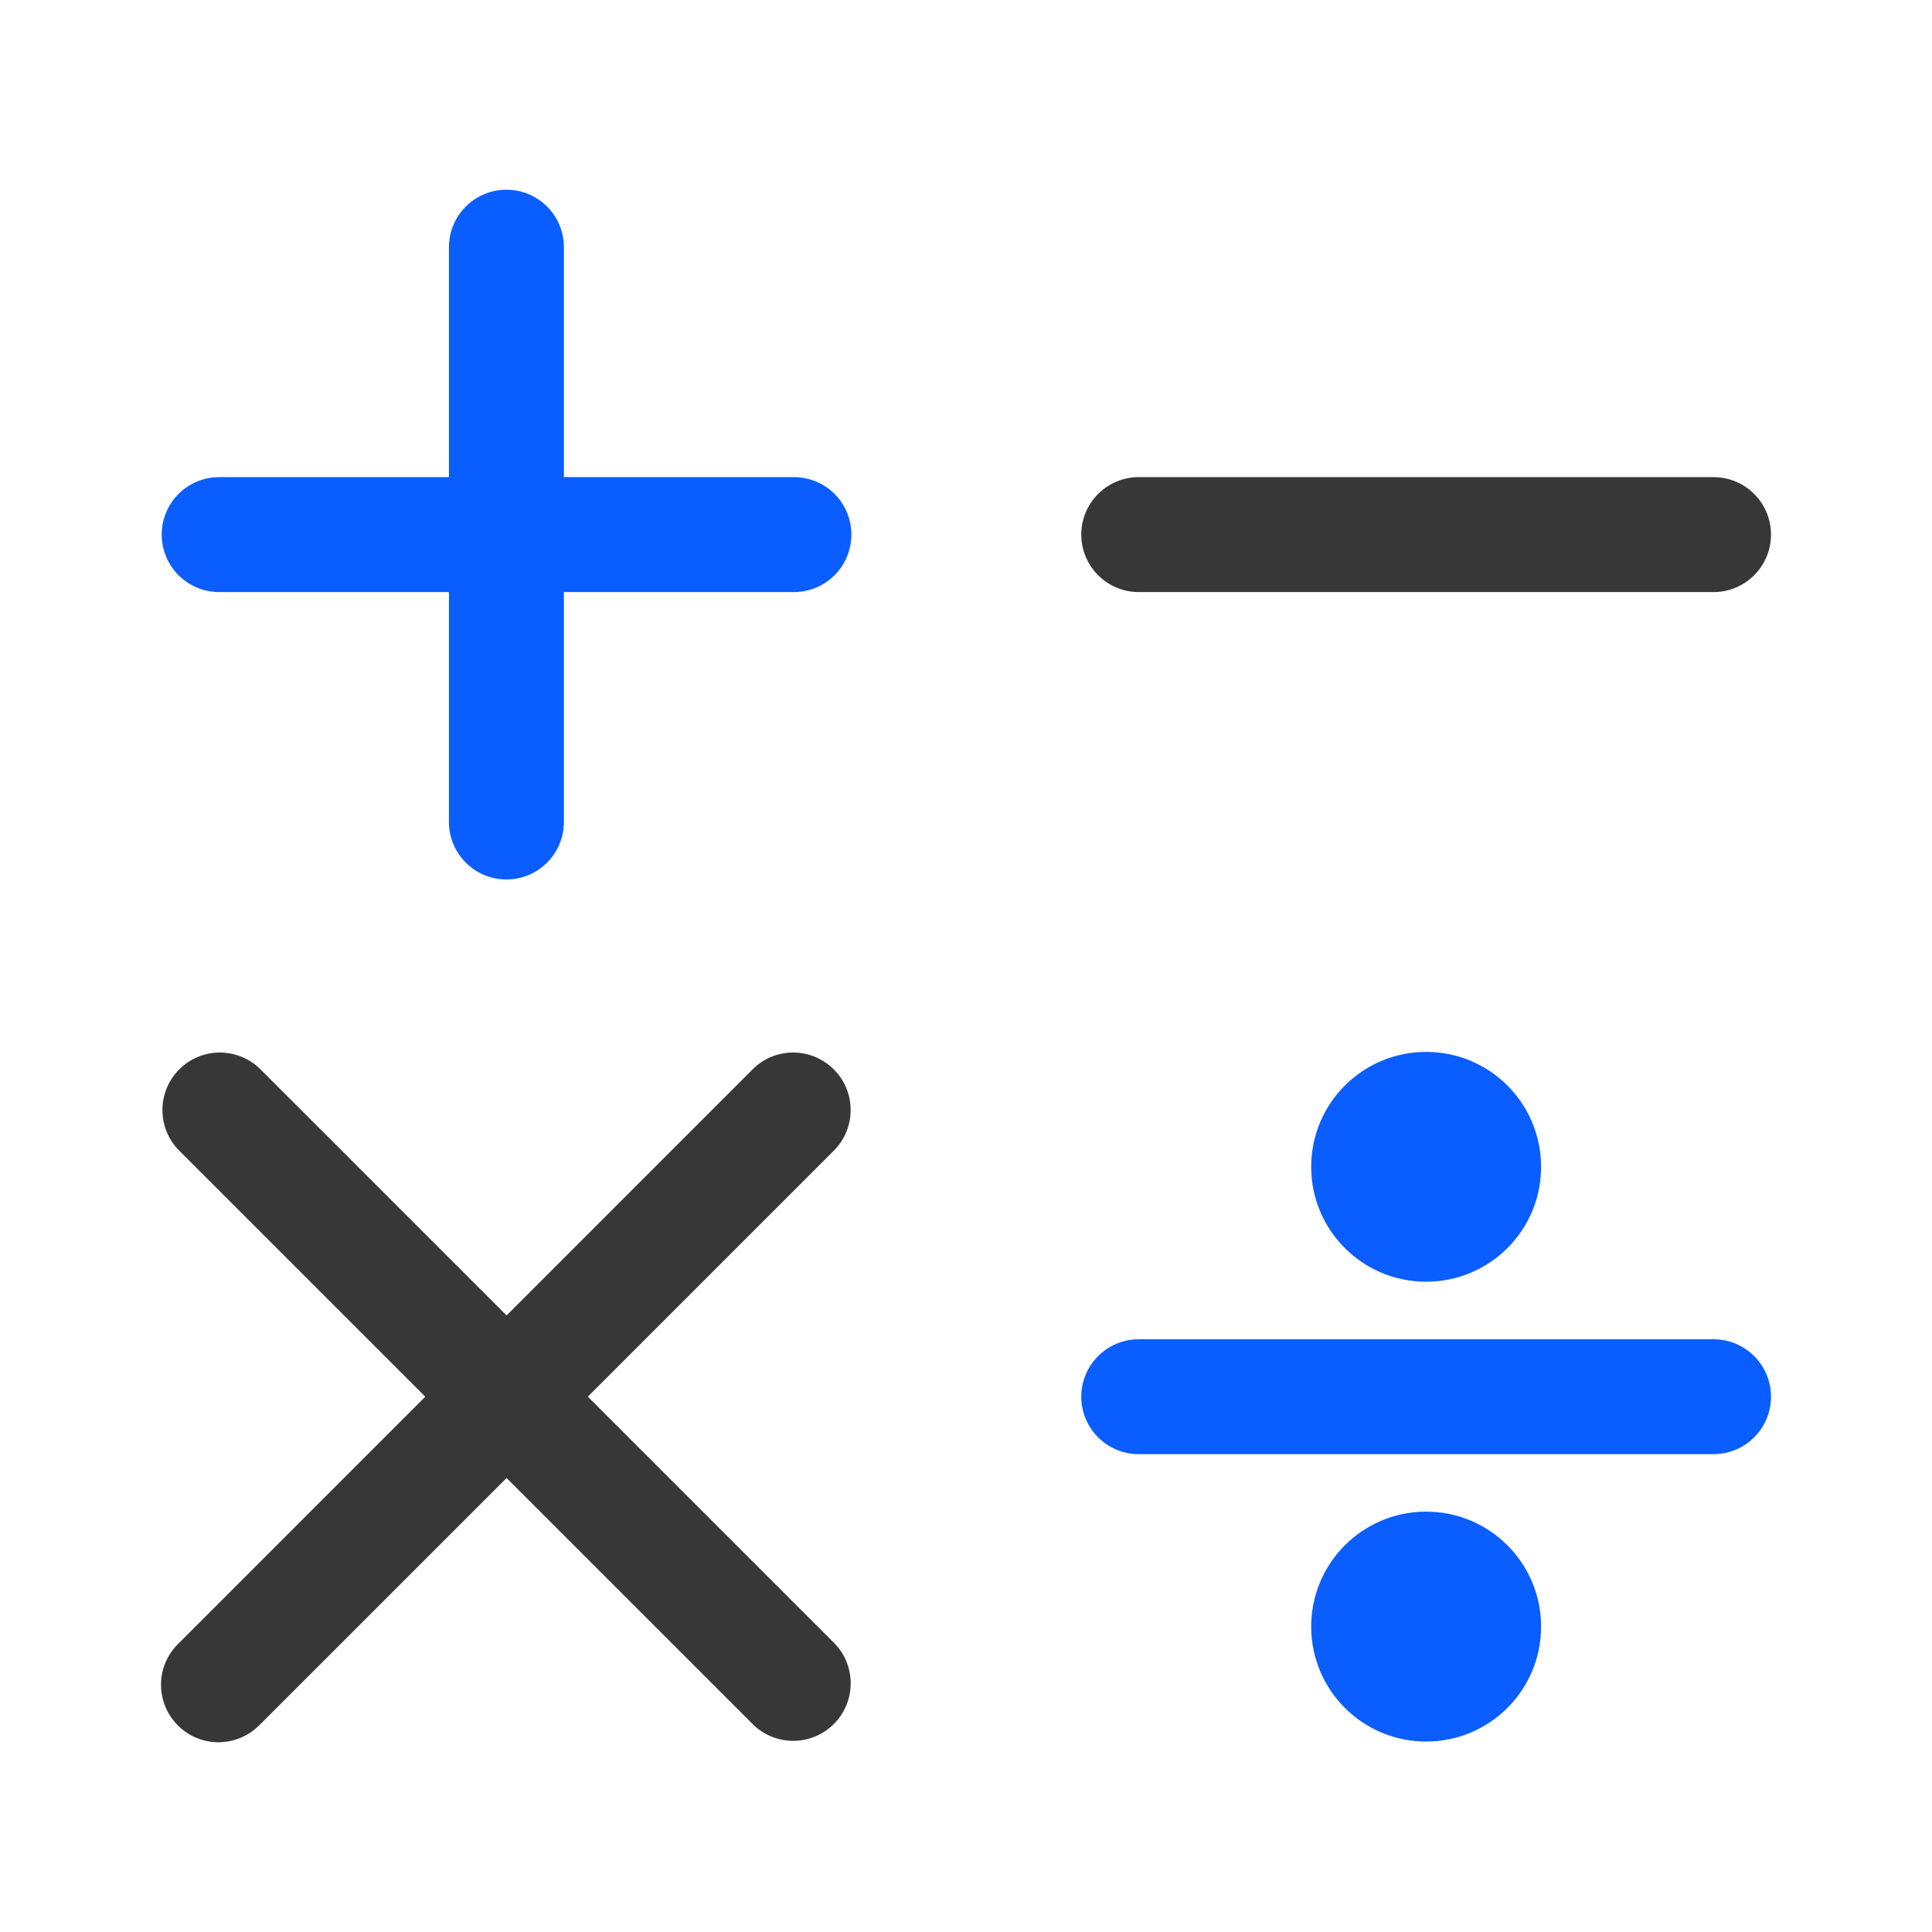
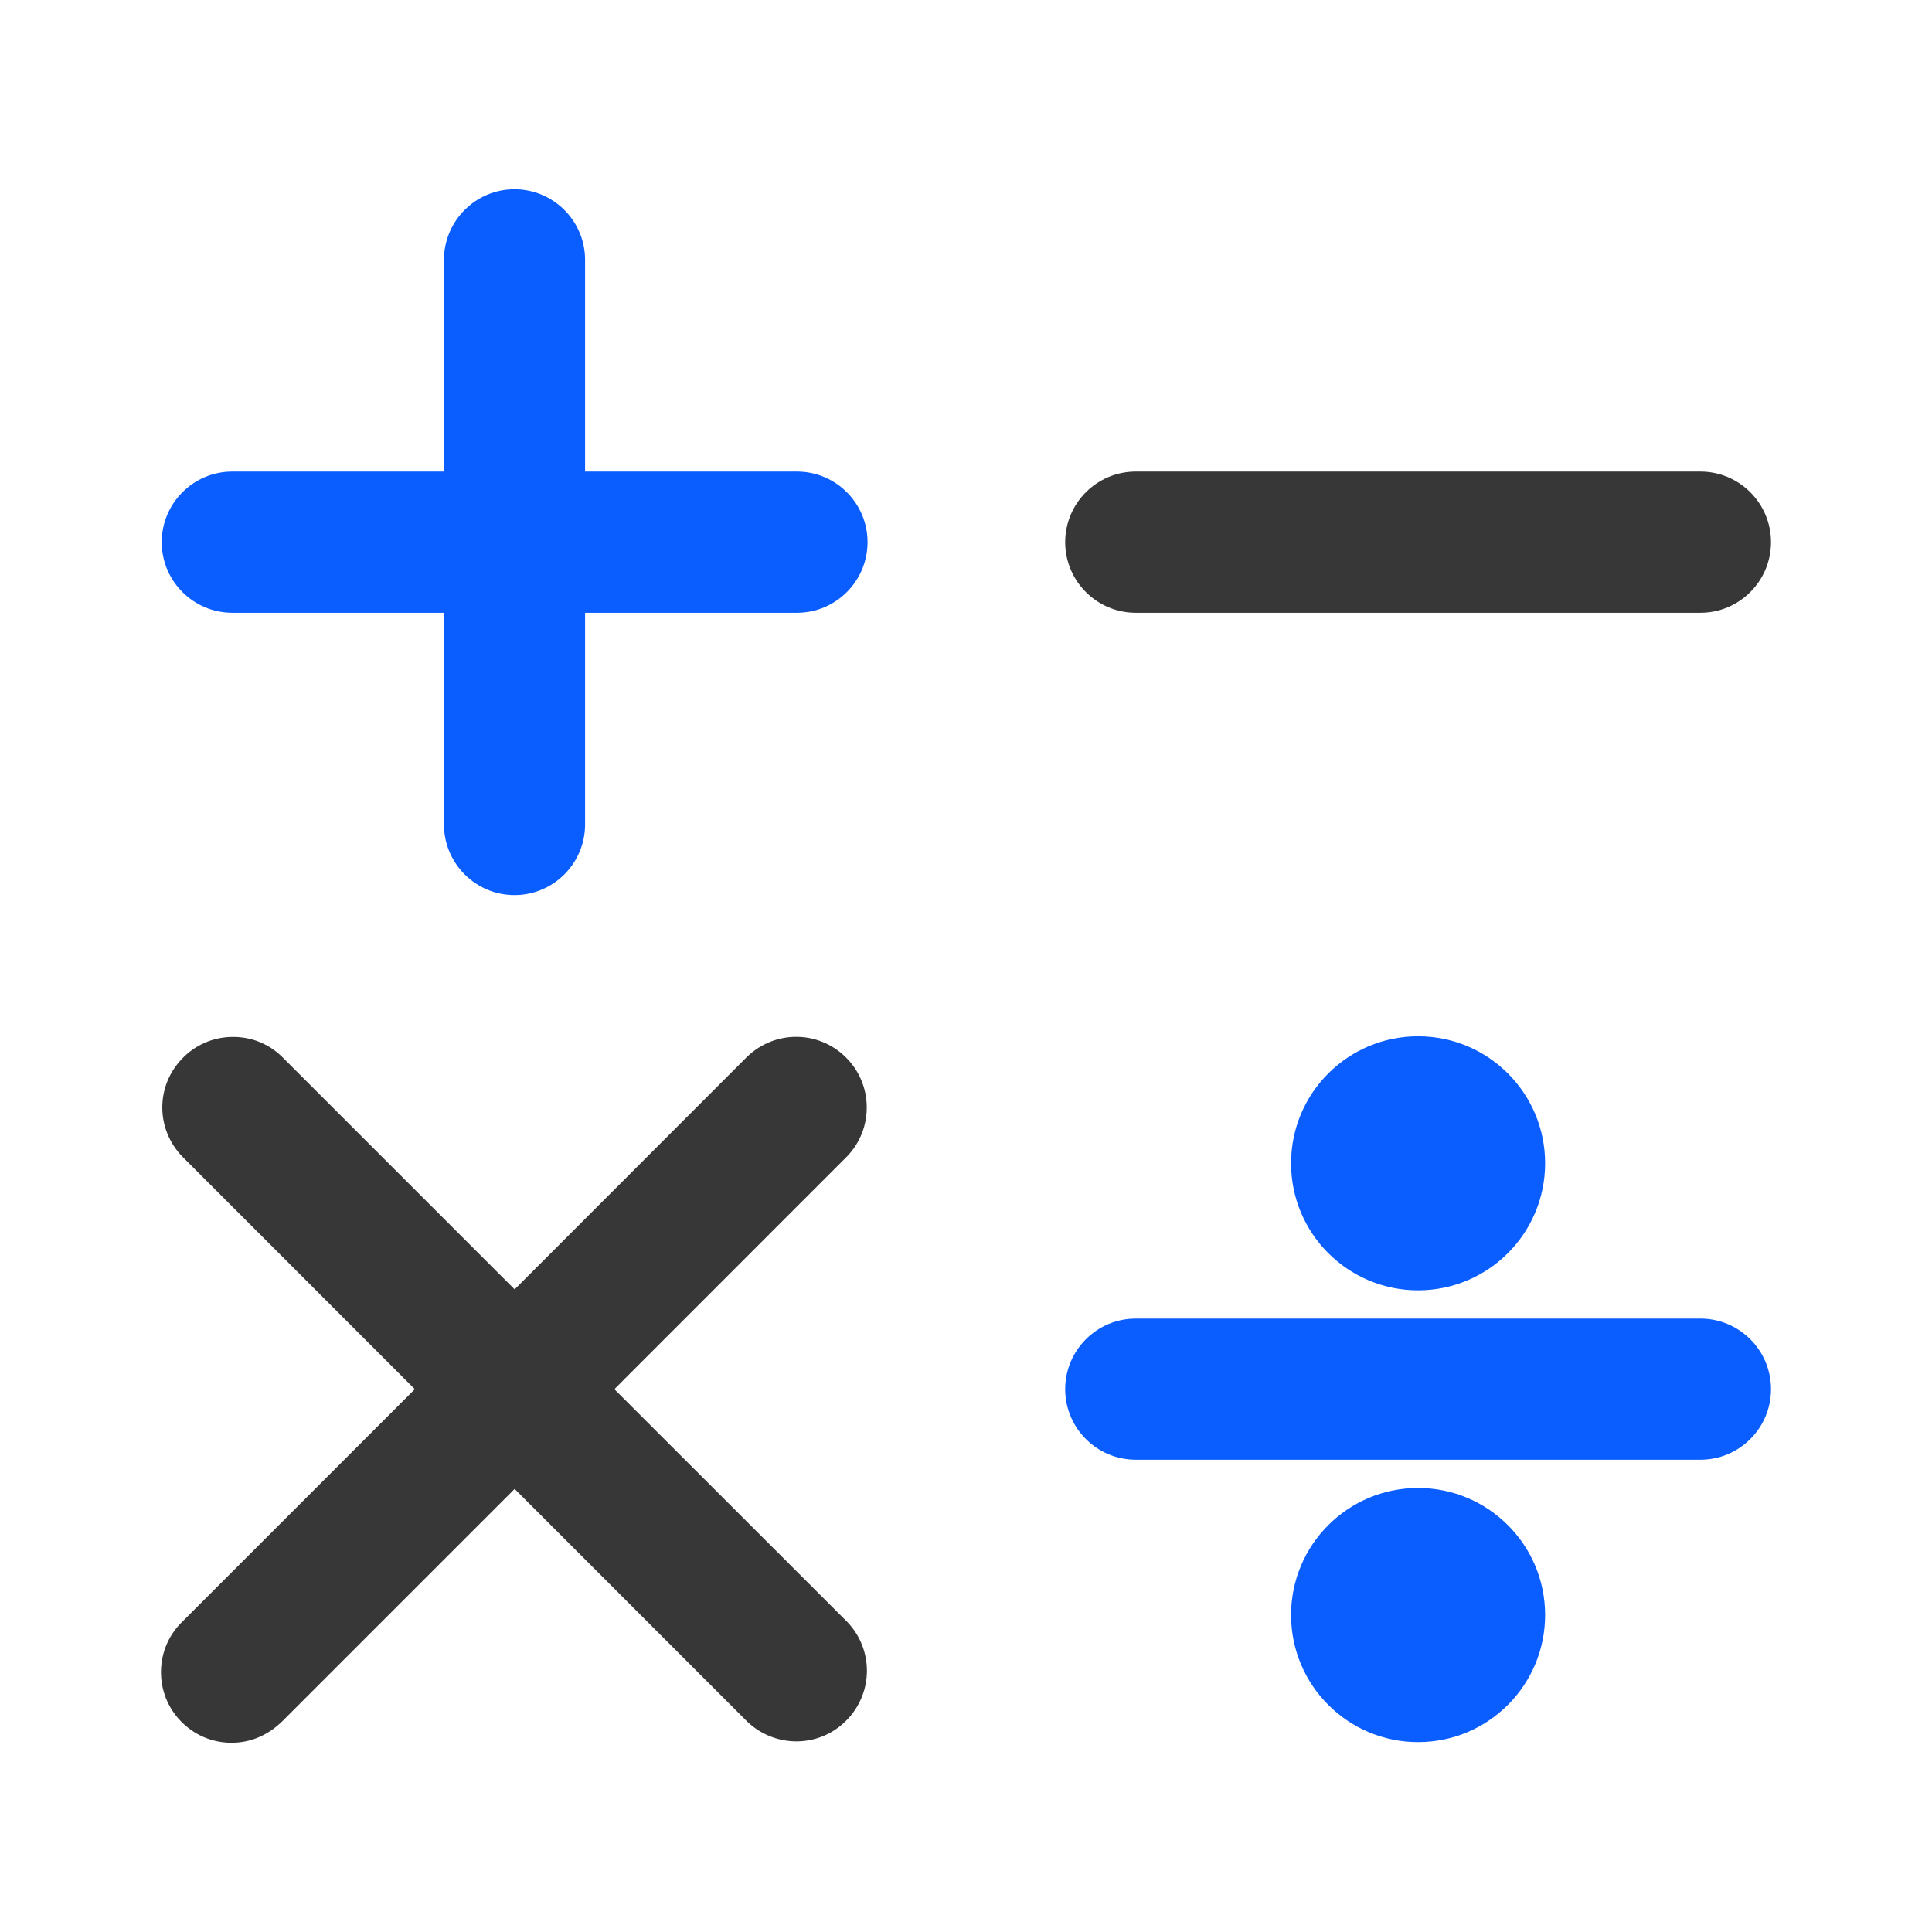
<svg xmlns="http://www.w3.org/2000/svg" width="24" height="24" viewBox="0 0 24 24" fill="none">
-   <path d="M17.716 15.922C18.505 15.922 19.144 15.283 19.144 14.495C19.144 13.706 18.505 13.067 17.716 13.067C16.927 13.067 16.288 13.706 16.288 14.495C16.288 15.283 16.927 15.922 17.716 15.922Z" fill="#0A5DFF" />
-   <path d="M14.146 7.355H21.286C21.68 7.355 22 7.035 22 6.641C22 6.246 21.68 5.927 21.286 5.927H14.146C13.752 5.927 13.432 6.246 13.432 6.641C13.432 7.035 13.752 7.355 14.146 7.355Z" fill="#373737" />
-   <path d="M21.286 16.637H14.146C13.752 16.637 13.432 16.956 13.432 17.35C13.432 17.745 13.752 18.064 14.146 18.064H21.286C21.68 18.064 22 17.745 22 17.35C22 16.956 21.68 16.637 21.286 16.637Z" fill="#0A5DFF" />
-   <path d="M10.368 20.416L7.302 17.35L10.367 14.285C10.64 14.002 10.633 13.549 10.349 13.276C10.072 13.008 9.633 13.008 9.357 13.276L6.293 16.341L3.228 13.276C2.944 13.002 2.492 13.009 2.218 13.293C1.951 13.57 1.951 14.009 2.218 14.285L5.283 17.35L2.218 20.416C1.934 20.689 1.927 21.141 2.201 21.425C2.474 21.709 2.926 21.716 3.21 21.442L3.228 21.425L6.293 18.36L9.358 21.425C9.641 21.699 10.093 21.691 10.367 21.407C10.634 21.131 10.635 20.692 10.368 20.416Z" fill="#373737" />
-   <path d="M17.716 21.634C18.505 21.634 19.144 20.995 19.144 20.206C19.144 19.418 18.505 18.778 17.716 18.778C16.927 18.778 16.288 19.418 16.288 20.206C16.288 20.995 16.927 21.634 17.716 21.634Z" fill="#0A5DFF" />
-   <path d="M9.863 5.927H7.005V3.071C7.005 2.676 6.686 2.357 6.291 2.357C5.897 2.357 5.577 2.676 5.577 3.071V5.927H2.723C2.329 5.927 2.009 6.246 2.009 6.641C2.009 7.035 2.329 7.355 2.723 7.355H5.577V10.211C5.577 10.605 5.897 10.925 6.291 10.925C6.686 10.925 7.005 10.605 7.005 10.211V7.355H9.863C10.257 7.355 10.576 7.035 10.576 6.641C10.576 6.246 10.257 5.927 9.863 5.927Z" fill="#0A5DFF" />
+   <path d="M17.616 16.029C18.488 16.029 19.194 15.322 19.194 14.451C19.194 13.579 18.488 12.873 17.616 12.873C16.744 12.873 16.038 13.579 16.038 14.451C16.038 15.322 16.744 16.029 17.616 16.029Z" fill="#0A5DFF" />
+   <path d="M14.109 7.612H21.123C21.607 7.612 22 7.218 22 6.735C22 6.251 21.607 5.858 21.123 5.858H14.109C13.625 5.858 13.232 6.251 13.232 6.735C13.232 7.218 13.625 7.612 14.109 7.612Z" fill="#373737" />
+   <path d="M21.123 16.38H14.109C13.625 16.38 13.232 16.773 13.232 17.257C13.232 17.74 13.625 18.133 14.109 18.133H21.123C21.607 18.133 22 17.74 22 17.257C22 16.773 21.607 16.38 21.123 16.38Z" fill="#0A5DFF" />
+   <path d="M7.632 17.257L10.521 14.367C10.684 14.198 10.771 13.977 10.767 13.742C10.763 13.508 10.668 13.29 10.5 13.127C10.158 12.797 9.623 12.797 9.279 13.129L6.393 16.017L3.503 13.127C3.335 12.964 3.119 12.877 2.879 12.881C2.645 12.885 2.426 12.98 2.264 13.149C1.933 13.49 1.933 14.025 2.266 14.369L5.153 17.257L2.268 20.142C2.099 20.304 2.004 20.523 2 20.757C1.996 20.991 2.083 21.213 2.246 21.381C2.409 21.55 2.627 21.645 2.862 21.649C2.867 21.649 2.872 21.649 2.877 21.649C3.106 21.649 3.322 21.562 3.505 21.384L6.393 18.496L9.282 21.386C9.451 21.548 9.676 21.635 9.907 21.632C10.141 21.628 10.359 21.533 10.522 21.364C10.851 21.023 10.852 20.488 10.523 20.146L7.632 17.257Z" fill="#373737" />
+   <path d="M17.616 21.641C18.488 21.641 19.194 20.934 19.194 20.062C19.194 19.191 18.488 18.484 17.616 18.484C16.744 18.484 16.038 19.191 16.038 20.062C16.038 20.934 16.744 21.641 17.616 21.641Z" fill="#0A5DFF" />
+   <path d="M9.9 5.858H7.268V3.228C7.268 2.744 6.875 2.351 6.391 2.351C5.908 2.351 5.515 2.744 5.515 3.228V5.858H2.886C2.402 5.858 2.009 6.251 2.009 6.735C2.009 7.218 2.402 7.612 2.886 7.612H5.515V10.242C5.515 10.726 5.908 11.119 6.391 11.119C6.875 11.119 7.268 10.726 7.268 10.242V7.612H9.9C10.384 7.612 10.777 7.218 10.777 6.735C10.777 6.251 10.384 5.858 9.9 5.858Z" fill="#0A5DFF" />
</svg>
